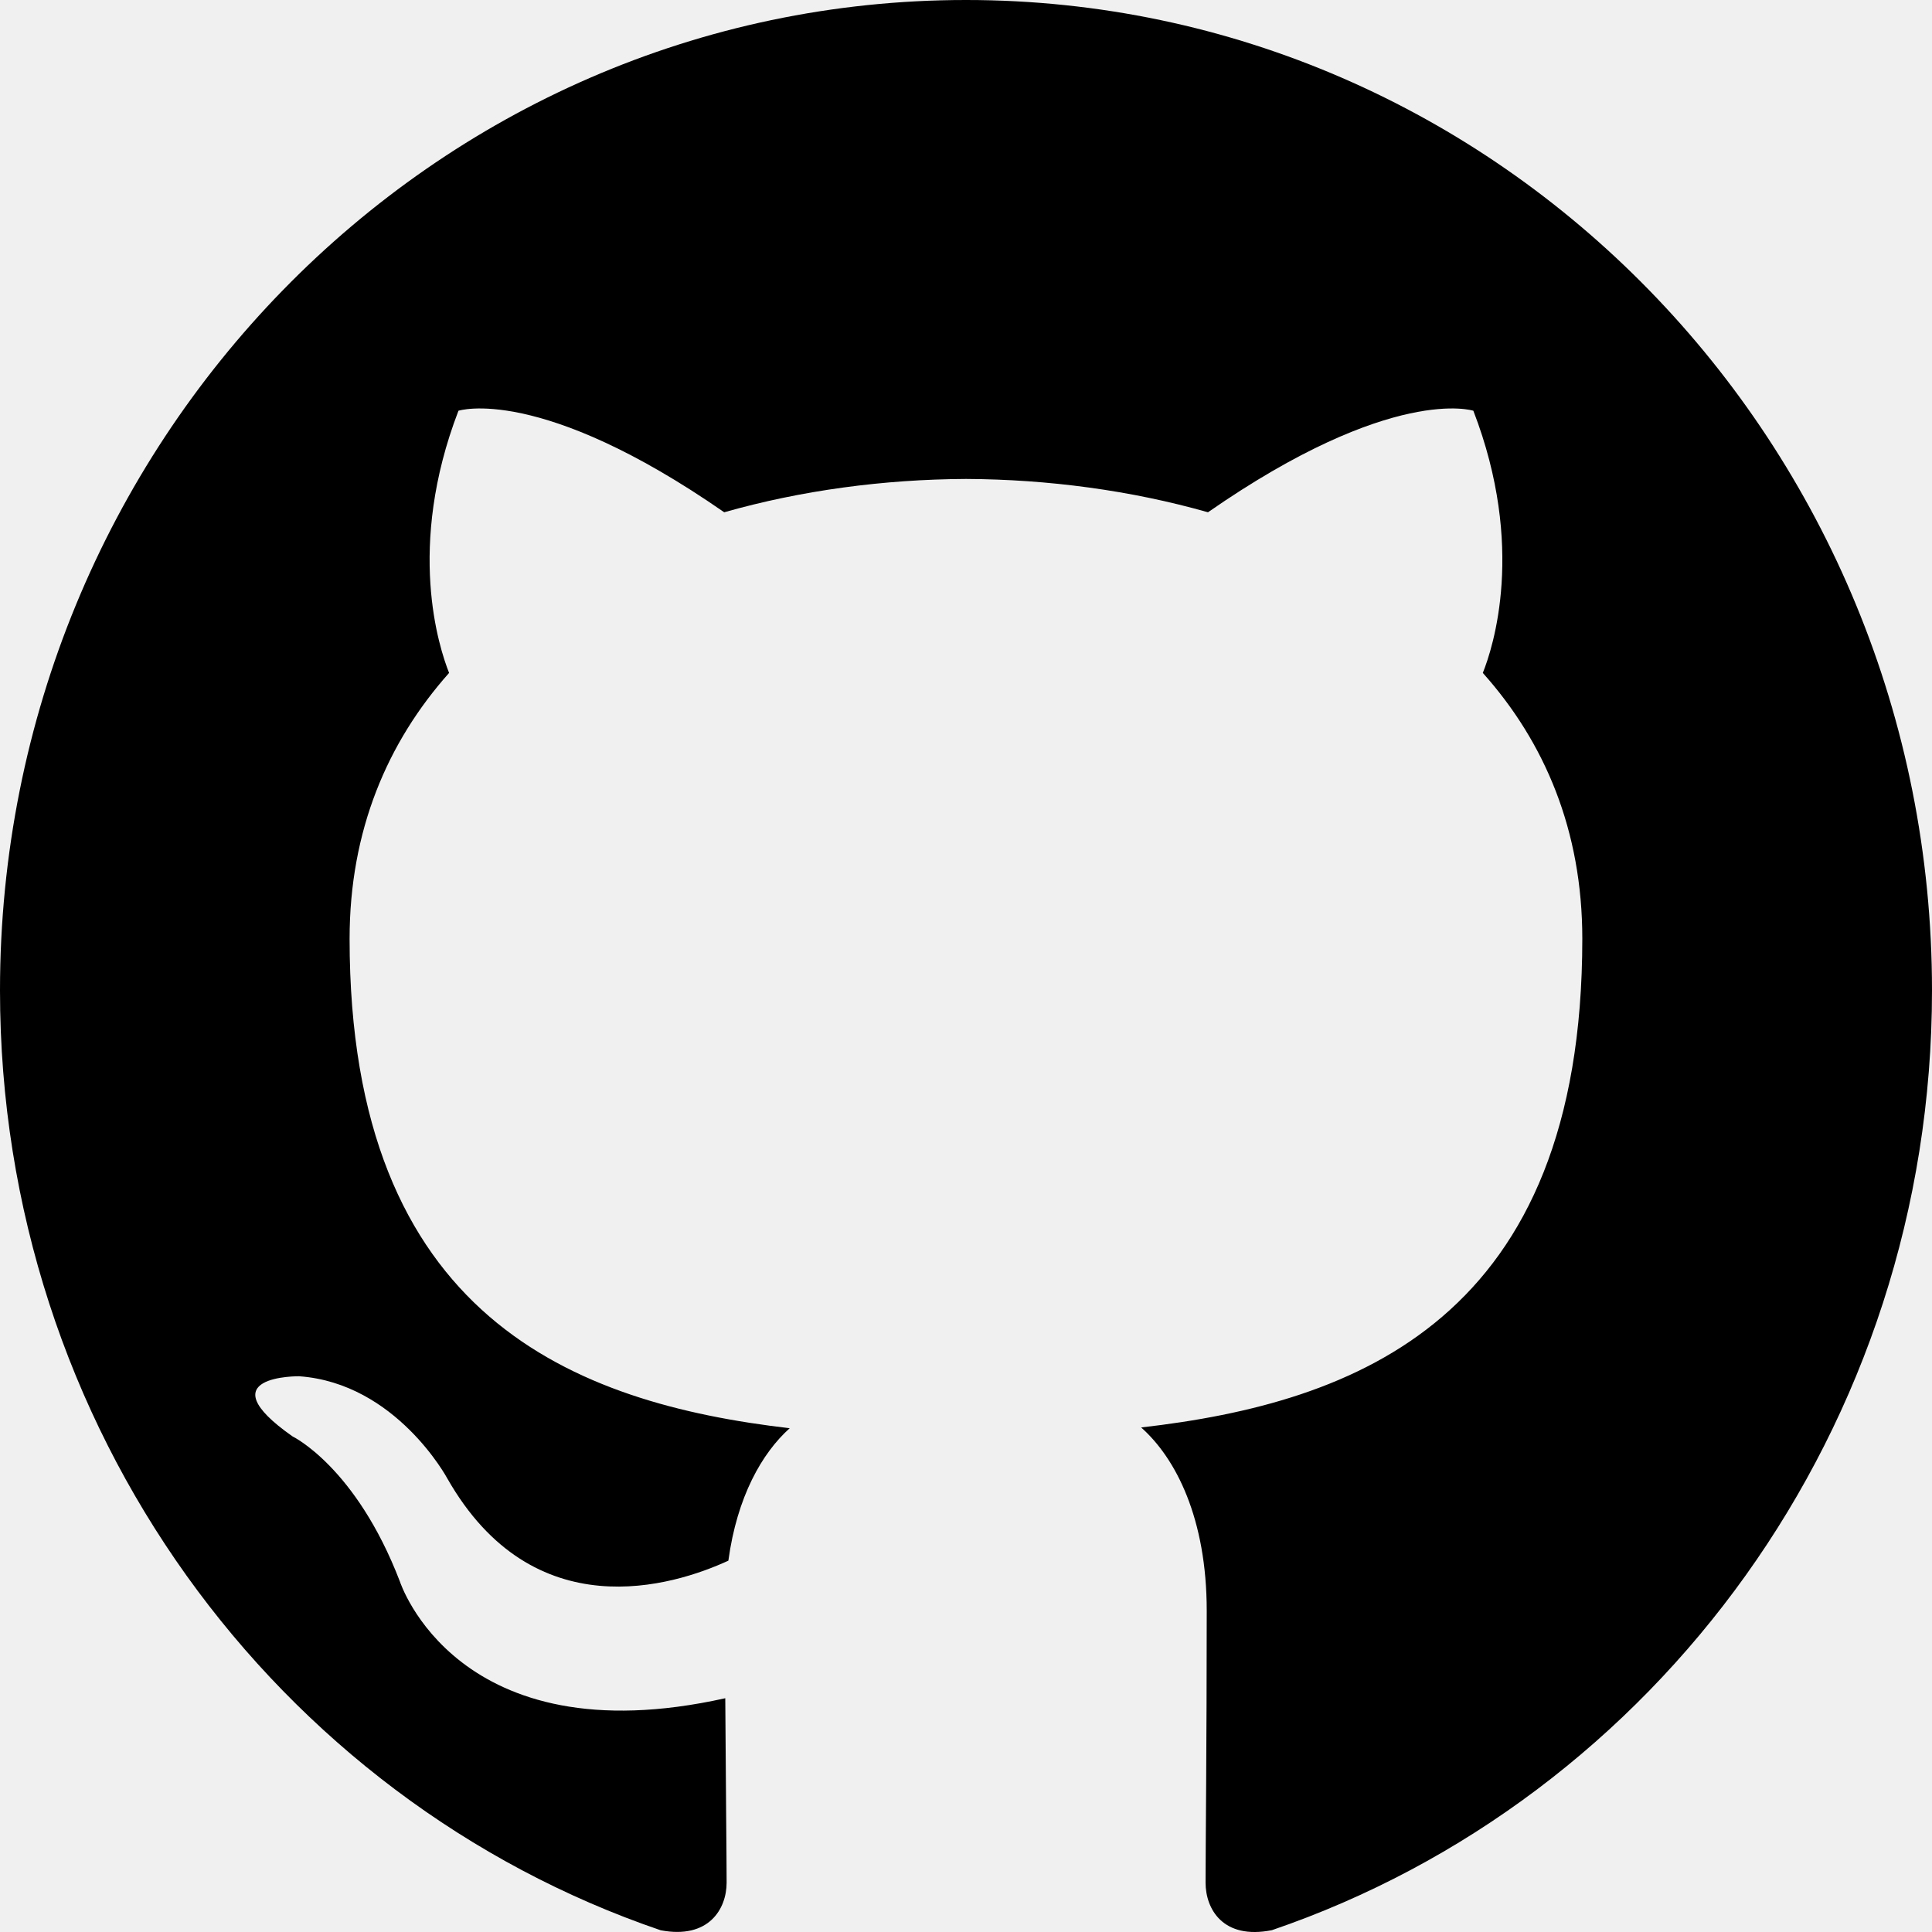
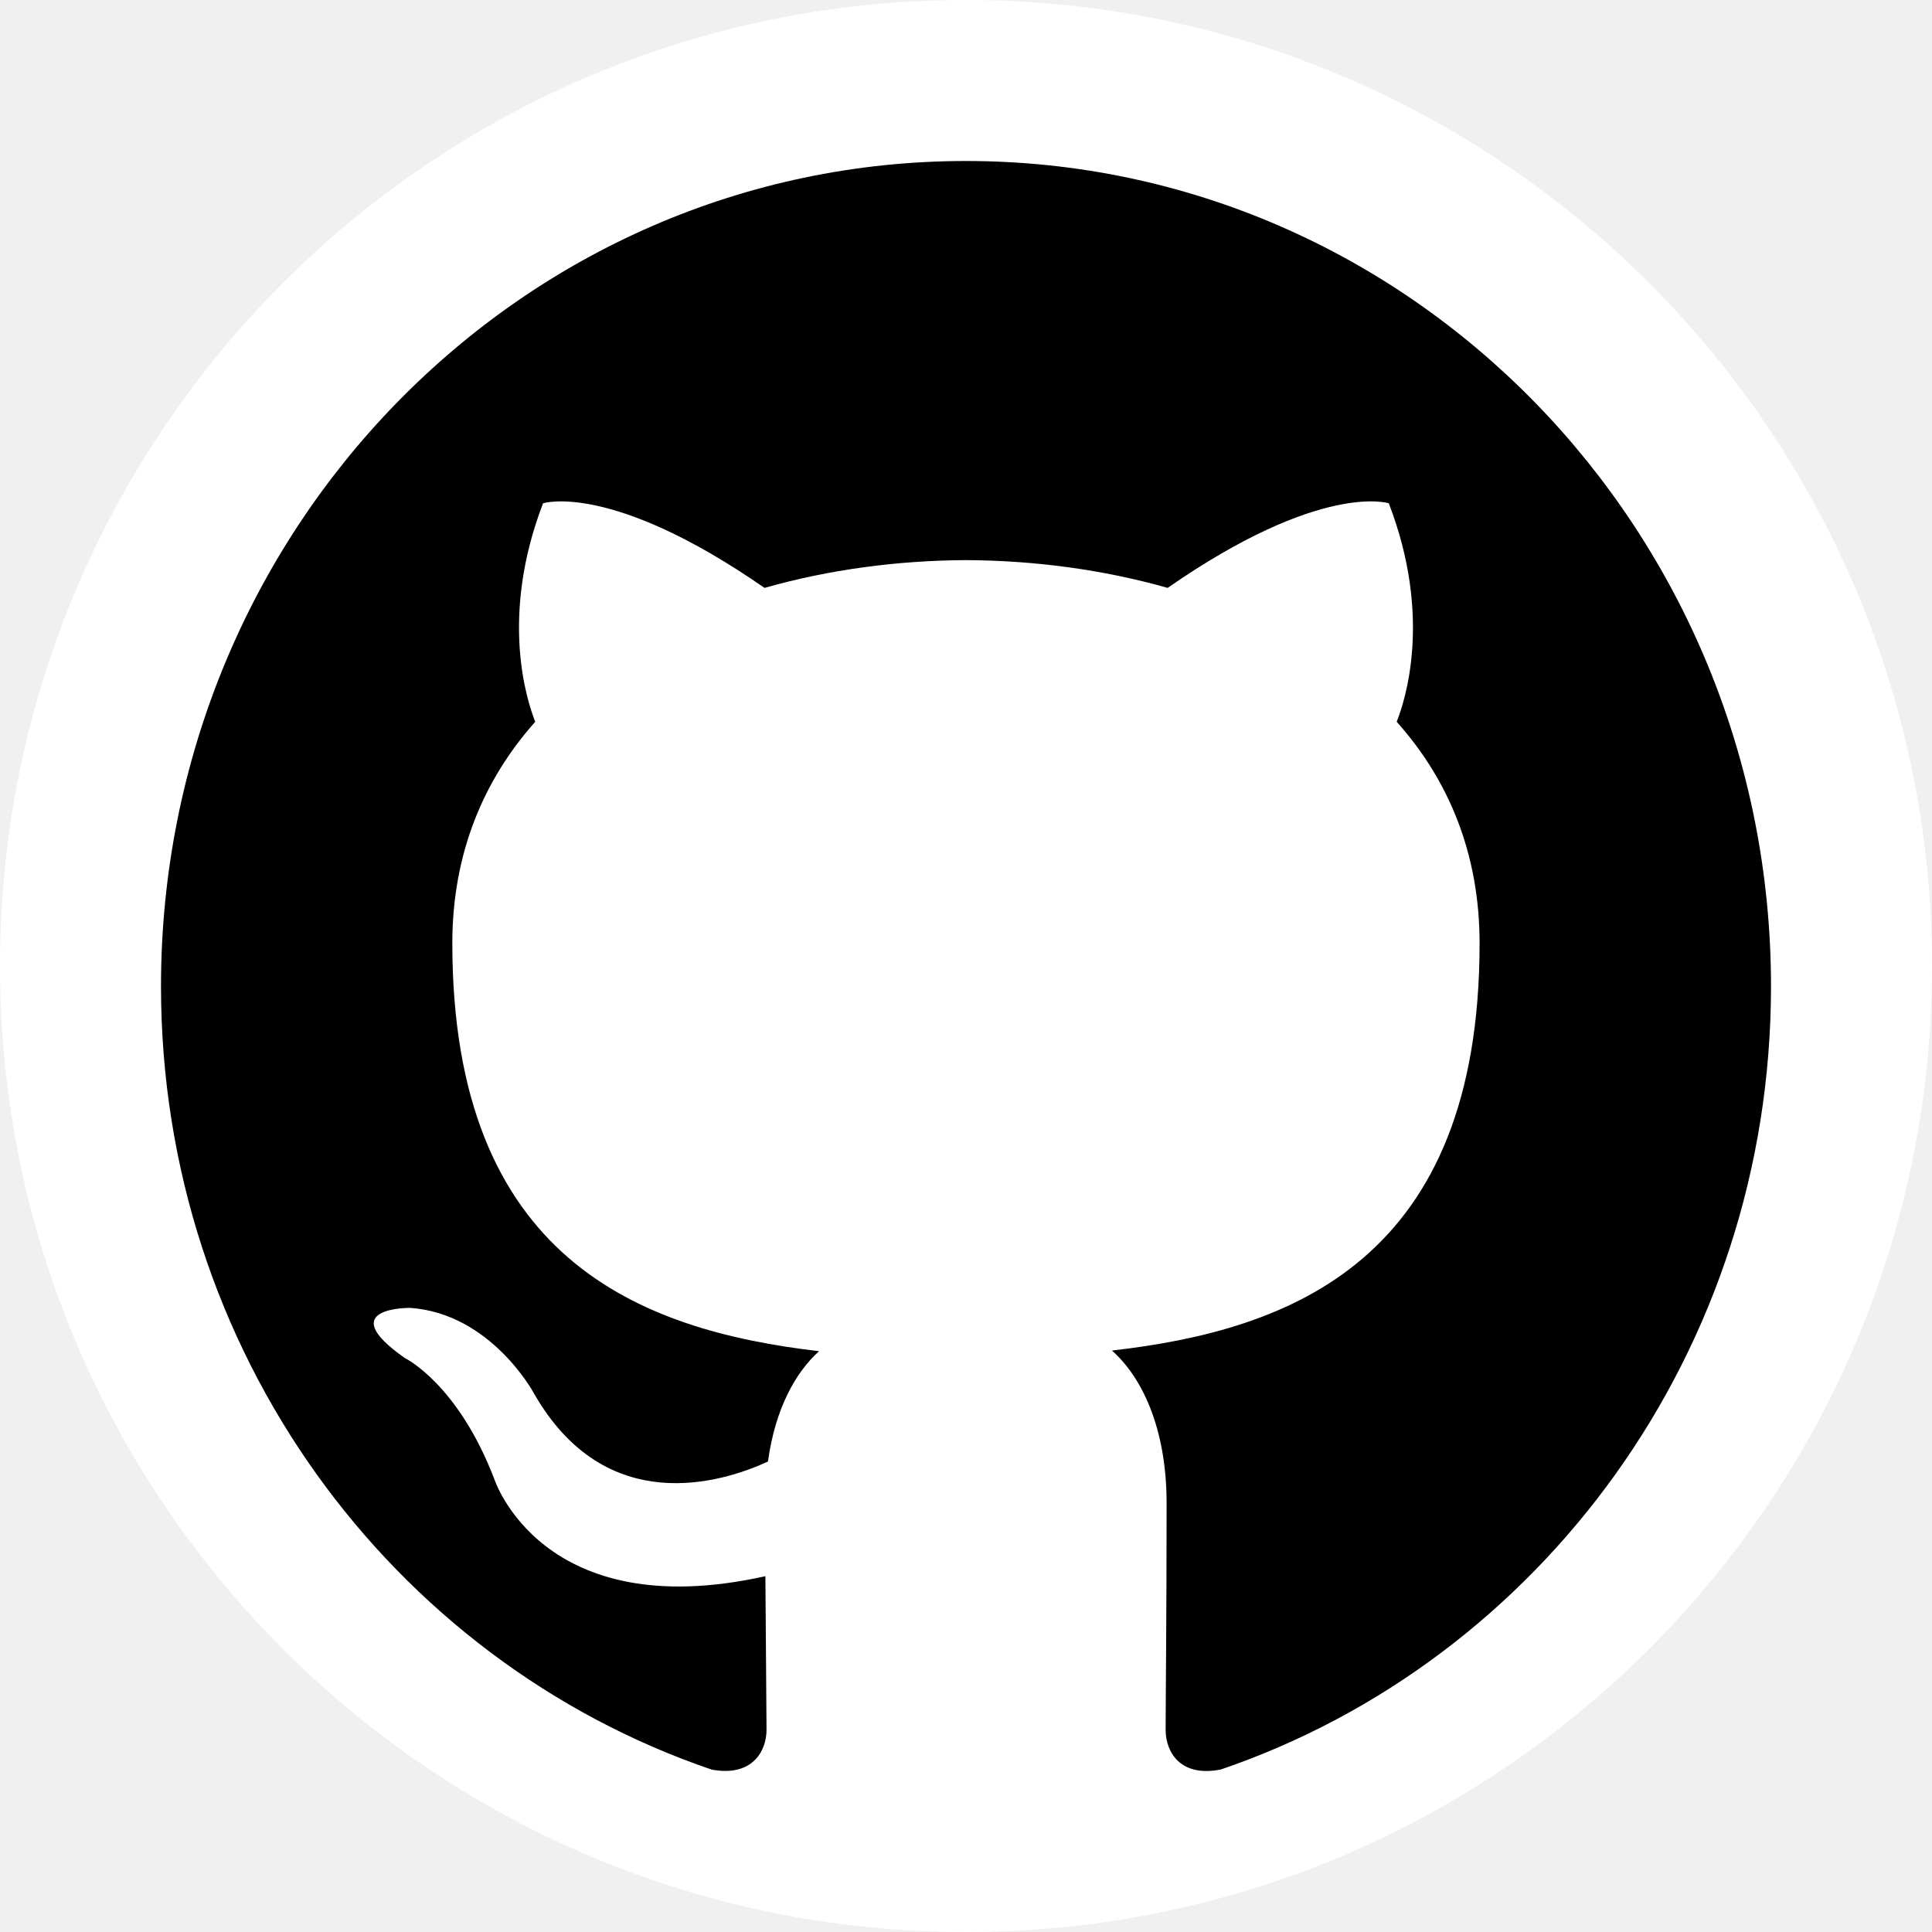
- <svg xmlns="http://www.w3.org/2000/svg" width="800px" height="800px" viewBox="0 0 20 20" version="1.1">
-   <defs>
- 
- </defs>
-   <g id="Page-1" stroke="none" stroke-width="1" fill="none" fill-rule="evenodd">
-     <g id="Dribbble-Light-Preview" transform="translate(-140, -7559)" fill="#000000">
-       <g id="icons" transform="translate(56, 160)">
-         <path d="M94,7399 C99.523,7399 104,7403.59 104,7409.253 C104,7413.782 101.138,7417.624 97.167,7418.981 C96.66,7419.082 96.48,7418.762 96.48,7418.489 C96.48,7418.151 96.492,7417.047 96.492,7415.675 C96.492,7414.719 96.172,7414.095 95.813,7413.777 C98.04,7413.523 100.38,7412.656 100.38,7408.718 C100.38,7407.598 99.992,7406.684 99.35,7405.966 C99.454,7405.707 99.797,7404.664 99.252,7403.252 C99.252,7403.252 98.414,7402.977 96.505,7404.303 C95.706,7404.076 94.85,7403.962 94,7403.958 C93.15,7403.962 92.295,7404.076 91.497,7404.303 C89.586,7402.977 88.746,7403.252 88.746,7403.252 C88.203,7404.664 88.546,7405.707 88.649,7405.966 C88.01,7406.684 87.619,7407.598 87.619,7408.718 C87.619,7412.646 89.954,7413.526 92.175,7413.785 C91.889,7414.041 91.63,7414.493 91.54,7415.156 C90.97,7415.418 89.522,7415.871 88.63,7414.304 C88.63,7414.304 88.101,7413.319 87.097,7413.247 C87.097,7413.247 86.122,7413.234 87.029,7413.87 C87.029,7413.87 87.684,7414.185 88.139,7415.37 C88.139,7415.37 88.726,7417.2 91.508,7416.58 C91.513,7417.437 91.522,7418.245 91.522,7418.489 C91.522,7418.76 91.338,7419.077 90.839,7418.982 C86.865,7417.627 84,7413.783 84,7409.253 C84,7403.59 88.478,7399 94,7399" id="github-[#142]">
- 
- </path>
+ <svg xmlns="http://www.w3.org/2000/svg" width="800px" height="800px" viewBox="-2 -2 24.00 24.00" version="1.1" fill="#f0f0f0" stroke="#f0f0f0">
+   <g id="SVGRepo_bgCarrier" stroke-width="0">
+     <rect x="-2" y="-2" width="24.00" height="24.00" rx="12" fill="#ffffff" strokewidth="0" />
+   </g>
+   <g id="SVGRepo_tracerCarrier" stroke-linecap="round" stroke-linejoin="round" />
+   <g id="SVGRepo_iconCarrier">
+     <defs> </defs>
+     <g id="Page-1" stroke="none" stroke-width="1" fill="none" fill-rule="evenodd">
+       <g id="Dribbble-Light-Preview" transform="translate(-140, -7559)" fill="#000000">
+         <g id="icons" transform="translate(56, 160)">
+           <path d="M94,7399 C99.523,7399 104,7403.59 104,7409.253 C104,7413.782 101.138,7417.624 97.167,7418.981 C96.66,7419.082 96.48,7418.762 96.48,7418.489 C96.48,7418.151 96.492,7417.047 96.492,7415.675 C96.492,7414.719 96.172,7414.095 95.813,7413.777 C98.04,7413.523 100.38,7412.656 100.38,7408.718 C100.38,7407.598 99.992,7406.684 99.35,7405.966 C99.454,7405.707 99.797,7404.664 99.252,7403.252 C99.252,7403.252 98.414,7402.977 96.505,7404.303 C95.706,7404.076 94.85,7403.962 94,7403.958 C93.15,7403.962 92.295,7404.076 91.497,7404.303 C89.586,7402.977 88.746,7403.252 88.746,7403.252 C88.203,7404.664 88.546,7405.707 88.649,7405.966 C88.01,7406.684 87.619,7407.598 87.619,7408.718 C87.619,7412.646 89.954,7413.526 92.175,7413.785 C91.889,7414.041 91.63,7414.493 91.54,7415.156 C90.97,7415.418 89.522,7415.871 88.63,7414.304 C88.63,7414.304 88.101,7413.319 87.097,7413.247 C87.097,7413.247 86.122,7413.234 87.029,7413.87 C87.029,7413.87 87.684,7414.185 88.139,7415.37 C88.139,7415.37 88.726,7417.2 91.508,7416.58 C91.513,7417.437 91.522,7418.245 91.522,7418.489 C91.522,7418.76 91.338,7419.077 90.839,7418.982 C86.865,7417.627 84,7413.783 84,7409.253 C84,7403.59 88.478,7399 94,7399" id="github-[#142]"> </path>
+         </g>
      </g>
    </g>
  </g>
</svg>
